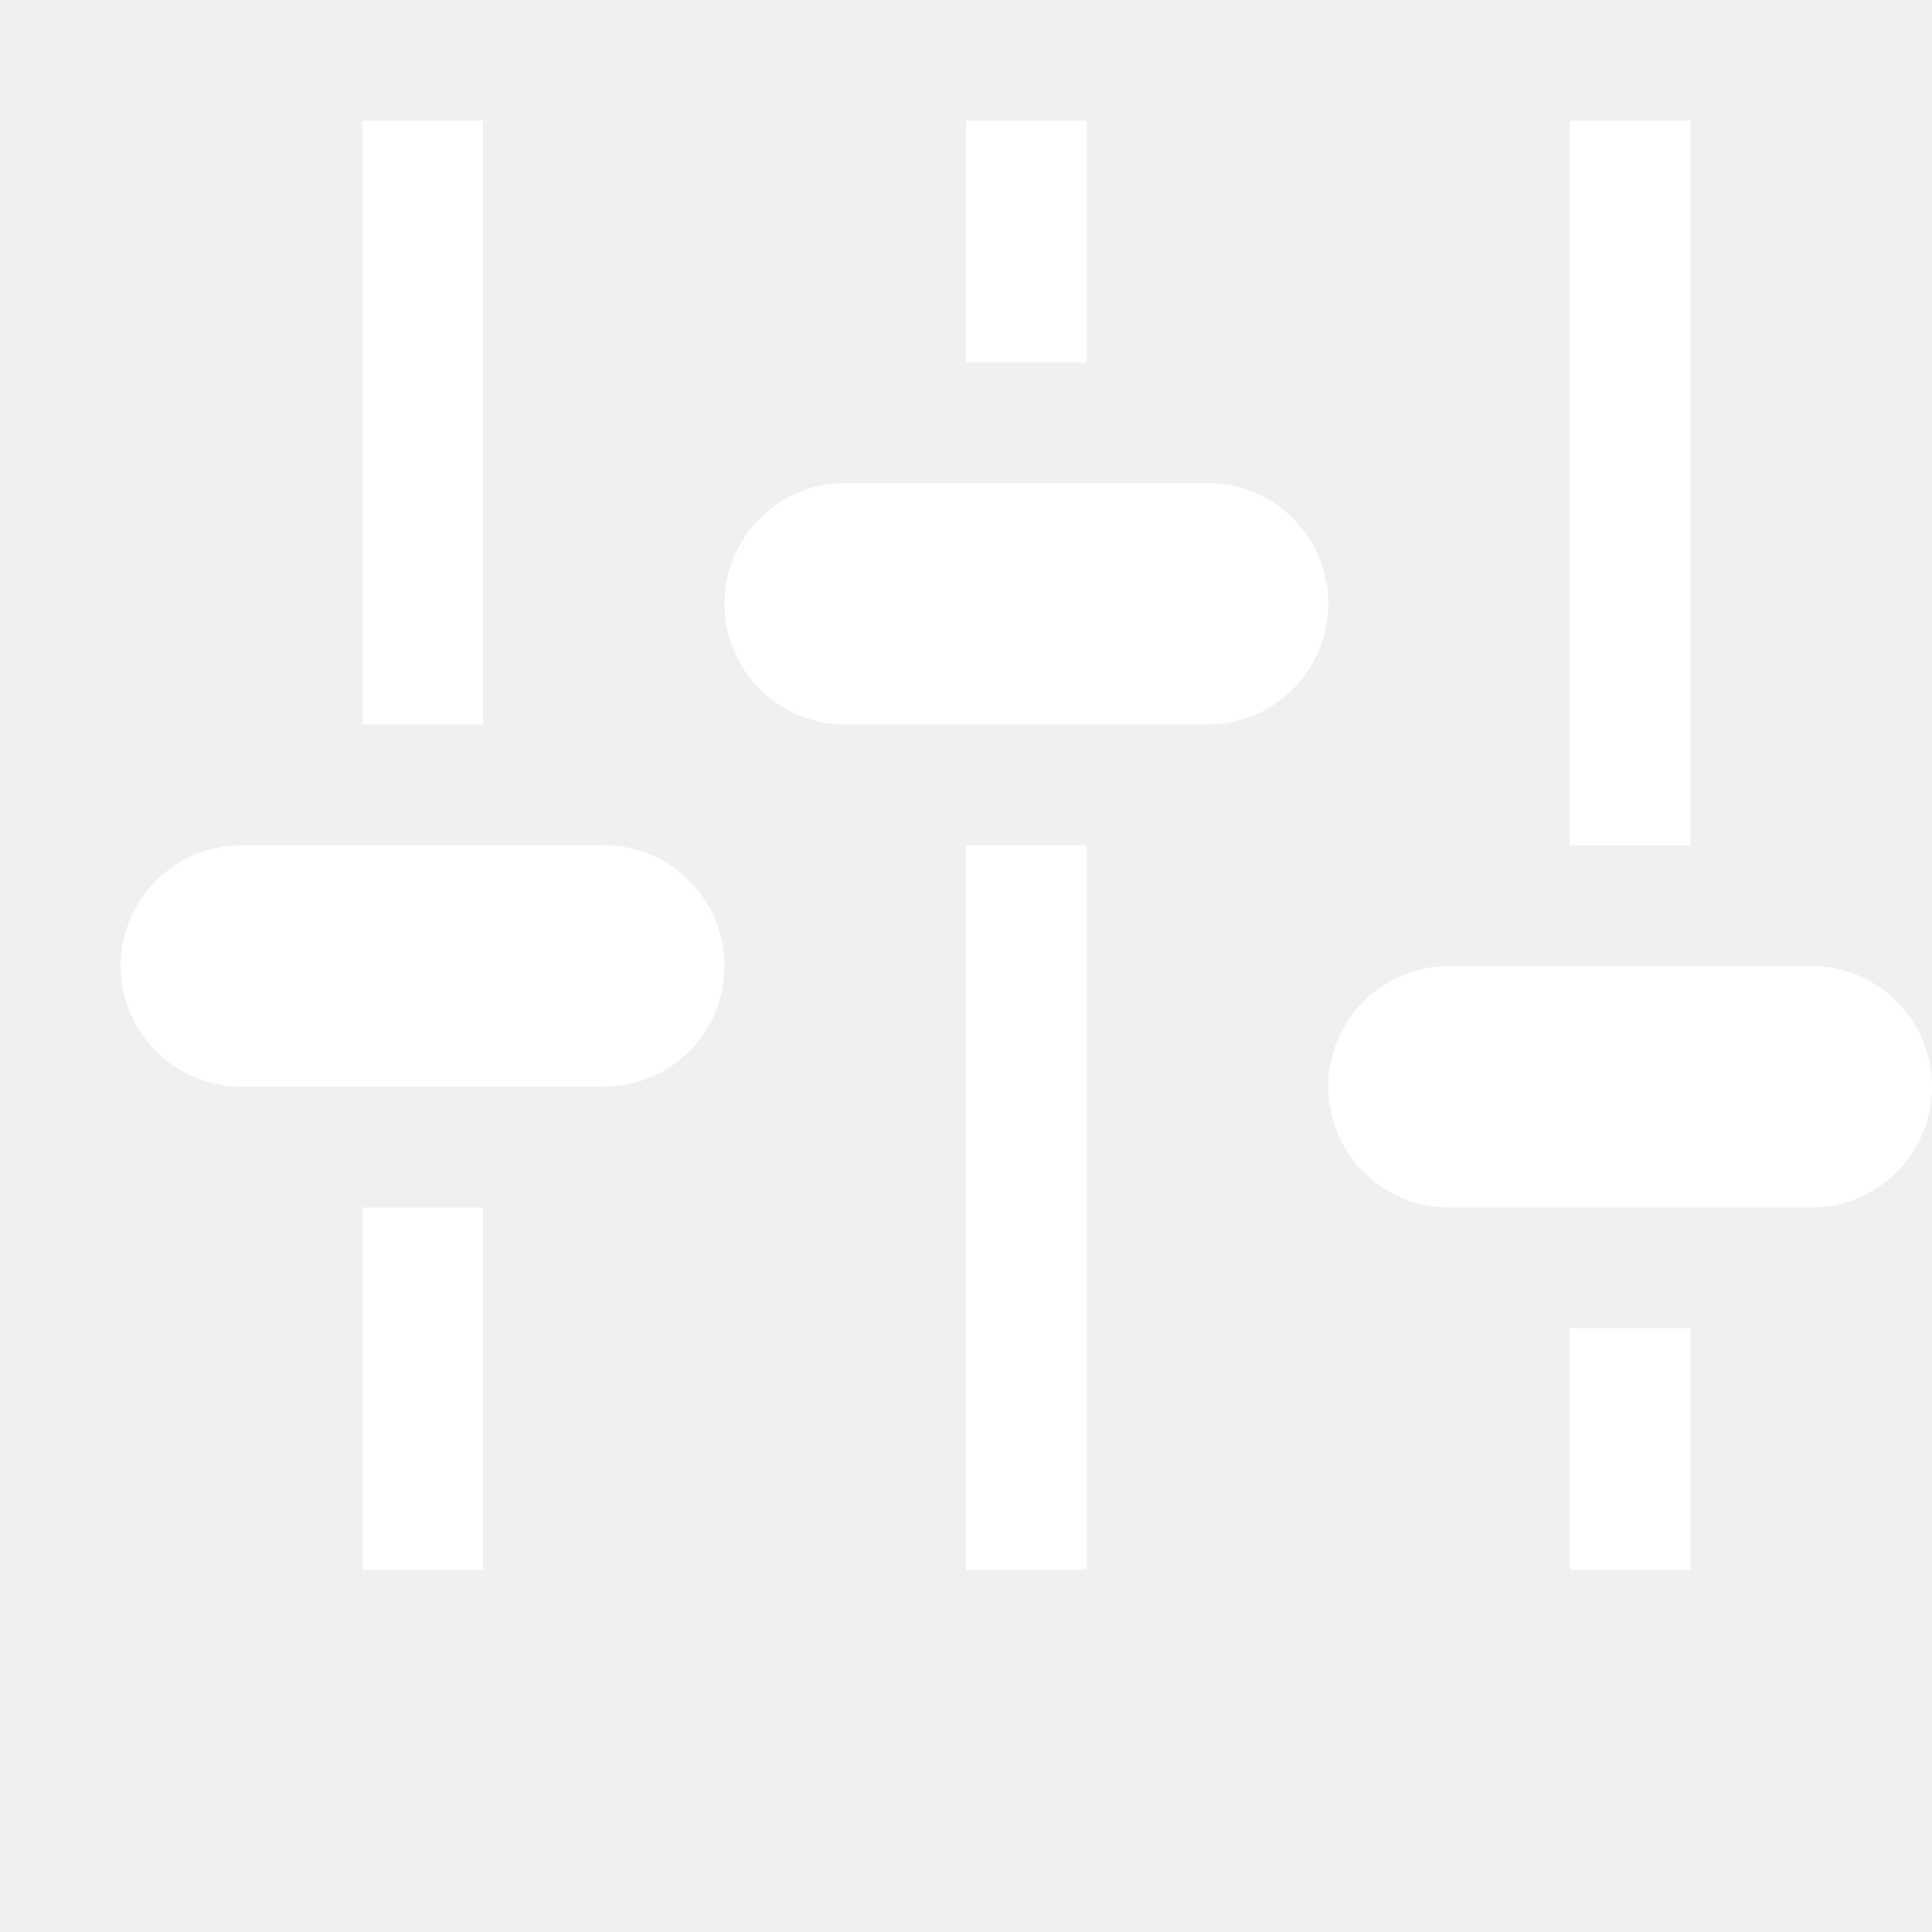
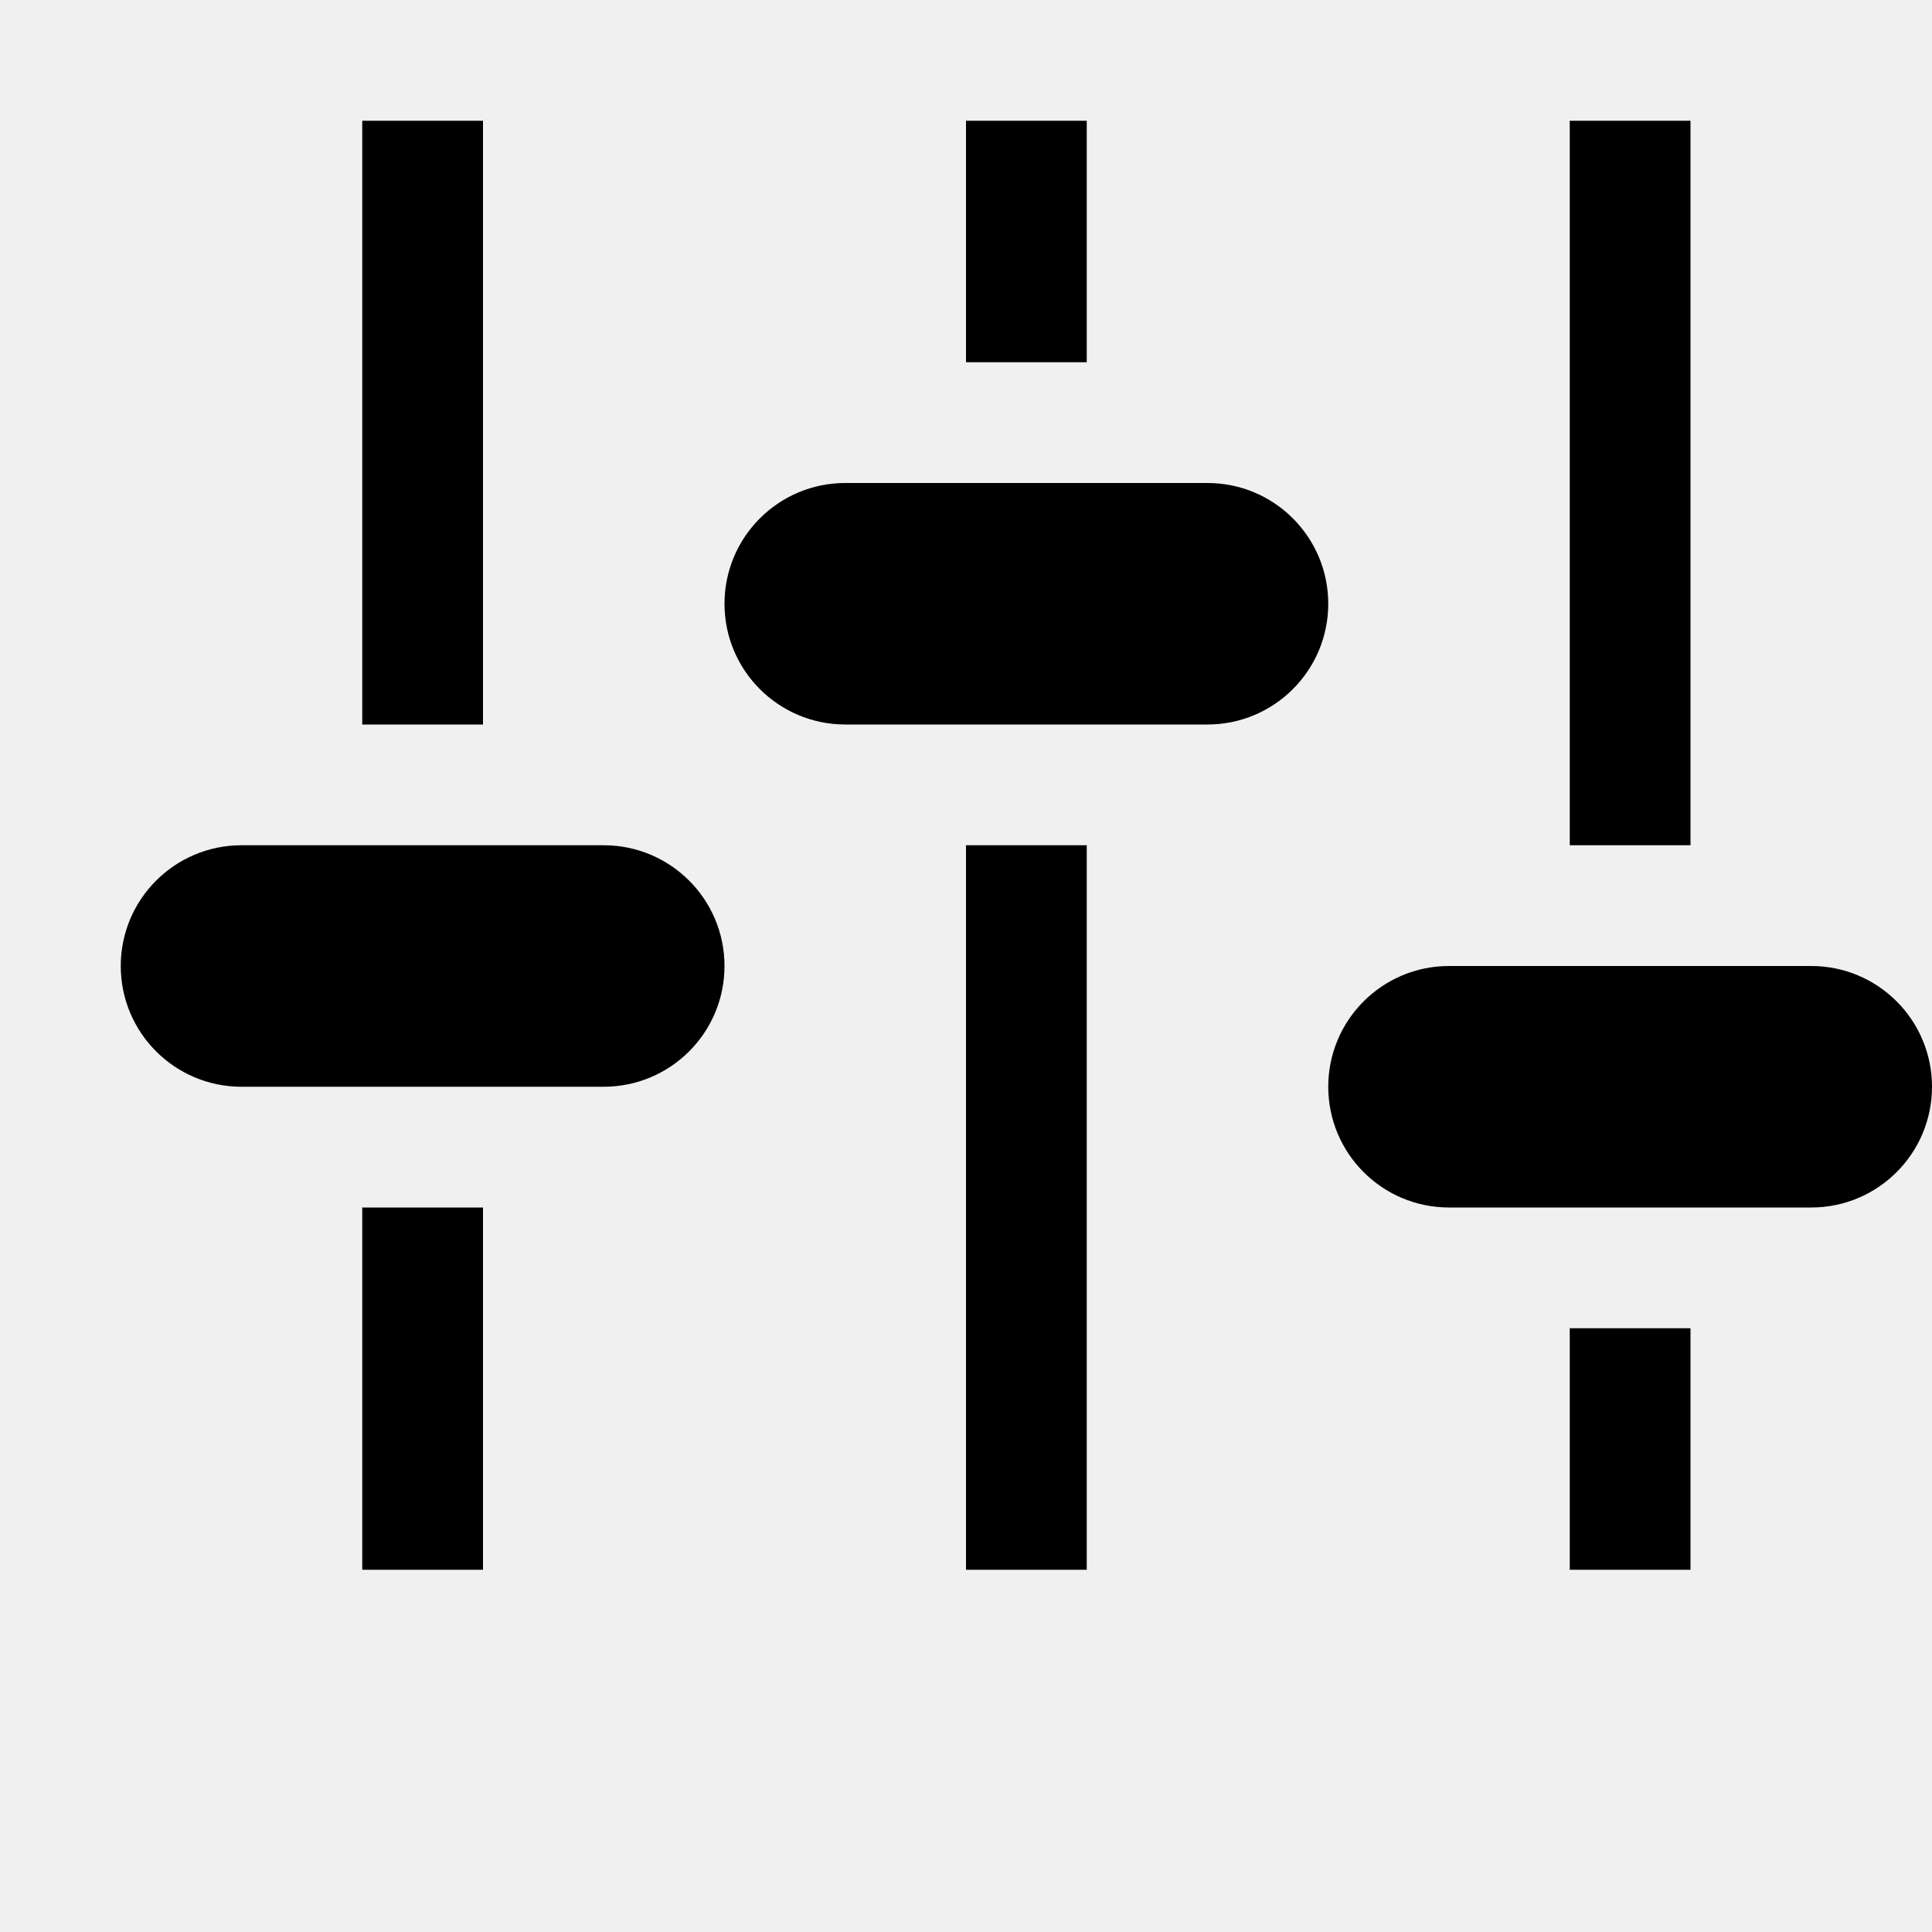
<svg xmlns="http://www.w3.org/2000/svg" width="16" height="16" viewBox="0 0 16 16">
  <defs>
    <style>
-       .cls-1 {
-         fill: #fff;
+       .i-color {
+         fill: #000;
        fill-rule: evenodd;
      }
    </style>
  </defs>
-   <path id="file_type_preferences.svg" class="cls-1" d="M4,7H3V2H4V7ZM3,14H4V11H3v3Zm5,0H9V8H8v6Zm5,0h1V12H13v2ZM14,2H13V8h1V2ZM9,2H8V4H9V2ZM5,8H2a1,1,0,0,0,0,2H5A1,1,0,0,0,5,8Zm5-3H7A1,1,0,0,0,7,7h3A1,1,0,0,0,10,5Zm5,4H12a1,1,0,0,0,0,2h3A1,1,0,0,0,15,9Z" transform="translate(0 -1)" />
+   <path id="file_type_preferences.svg" class="i-color" d="M4,7H3V2H4V7ZM3,14H4V11H3v3Zm5,0H9V8H8v6Zm5,0h1V12H13v2ZM14,2H13V8h1V2ZM9,2H8V4H9V2ZM5,8H2a1,1,0,0,0,0,2H5A1,1,0,0,0,5,8Zm5-3H7A1,1,0,0,0,7,7h3A1,1,0,0,0,10,5Zm5,4H12a1,1,0,0,0,0,2h3A1,1,0,0,0,15,9Z" transform="translate(0 -1)" />
</svg>
